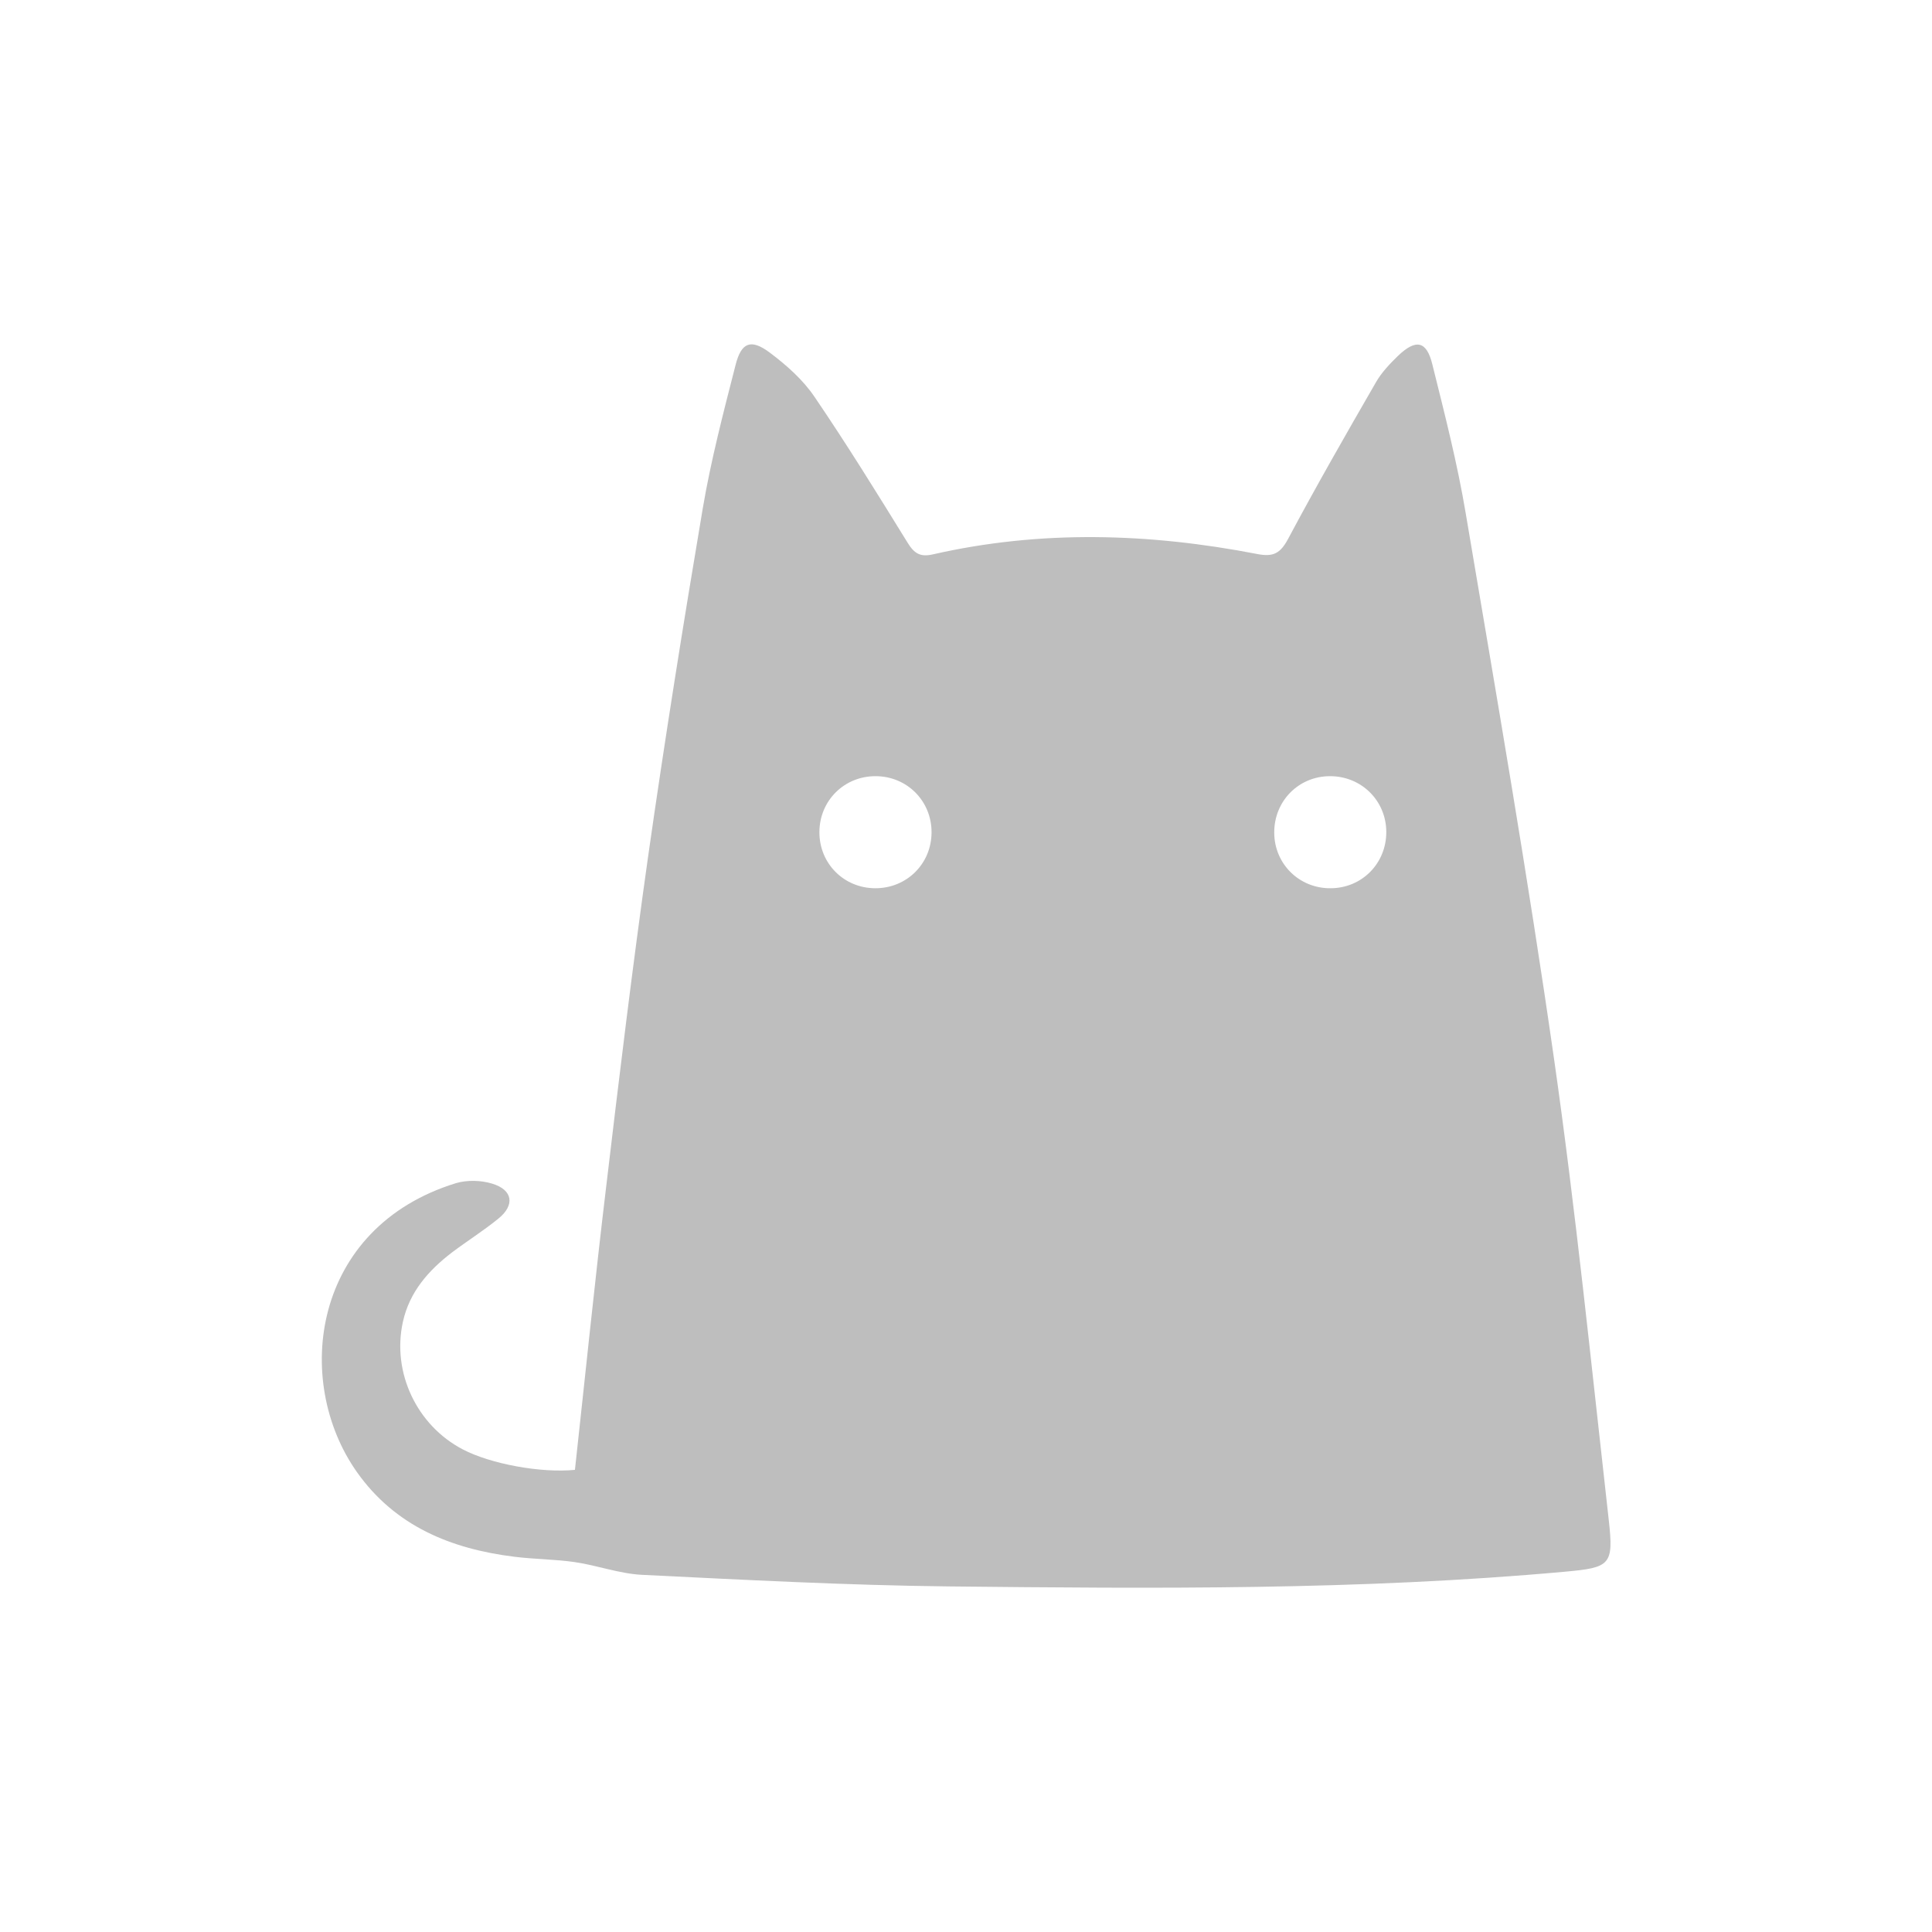
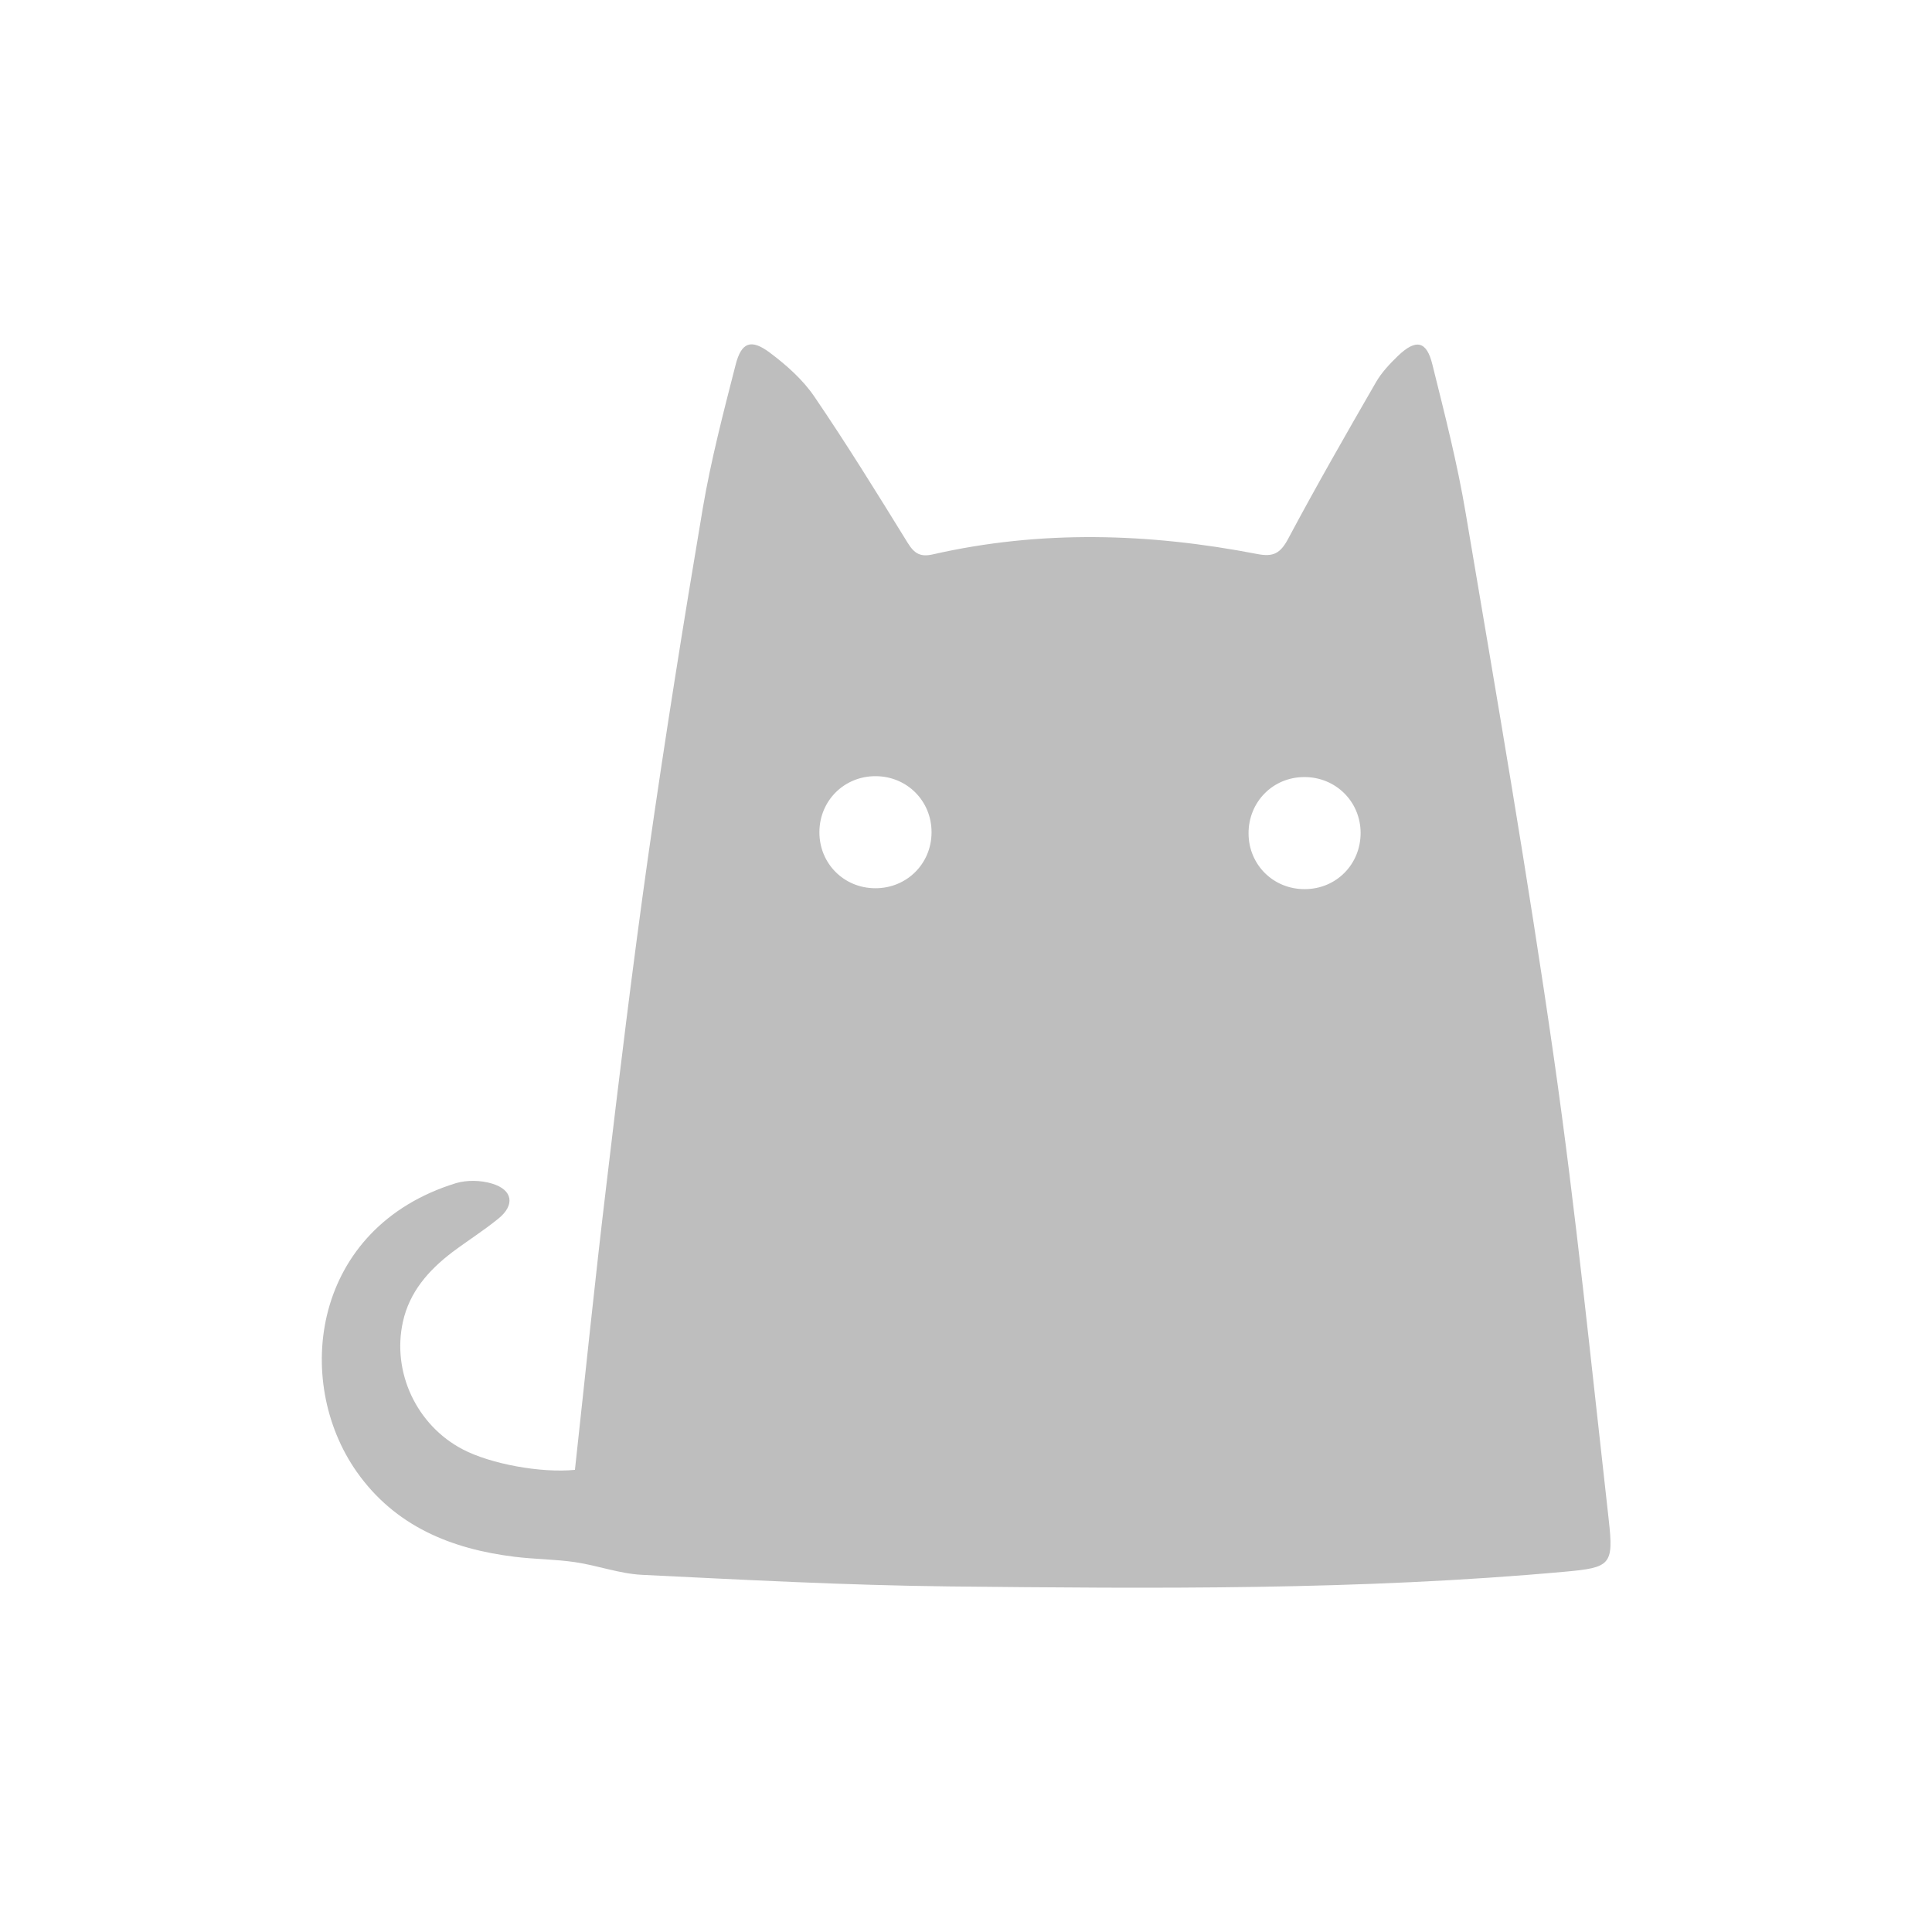
<svg xmlns="http://www.w3.org/2000/svg" version="1.1" id="clash" x="0px" y="0px" width="24px" height="24px" viewBox="0 0 24 24" enable-background="new 0 0 24 24" xml:space="preserve">
  <g>
-     <path fill-rule="evenodd" clip-rule="evenodd" fill="#BEBEBE" d="M7.142,18.259c0.129-1.177,0.247-2.34,0.386-3.5   c0.163-1.375,0.329-2.749,0.523-4.119C8.257,9.195,8.487,7.754,8.73,6.315c0.102-0.601,0.257-1.193,0.408-1.783   C9.21,4.249,9.331,4.206,9.566,4.383c0.206,0.155,0.408,0.334,0.551,0.545c0.404,0.593,0.782,1.205,1.159,1.816   c0.082,0.132,0.156,0.178,0.311,0.143c1.342-0.306,2.687-0.265,4.03-0.005c0.203,0.04,0.289-0.009,0.386-0.191   c0.348-0.653,0.717-1.297,1.087-1.938c0.07-0.124,0.174-0.233,0.277-0.333c0.224-0.214,0.356-0.185,0.427,0.11   c0.153,0.615,0.311,1.23,0.415,1.854c0.38,2.252,0.771,4.503,1.095,6.764c0.273,1.906,0.465,3.823,0.681,5.738   c0.062,0.554,0.019,0.587-0.542,0.638c-2.55,0.232-5.107,0.21-7.663,0.183c-1.27-0.014-2.538-0.082-3.807-0.144   c-0.277-0.014-0.55-0.116-0.827-0.157c-0.249-0.037-0.503-0.036-0.753-0.067c-0.789-0.097-1.485-0.381-1.959-1.052   c-0.802-1.135-0.558-3.04,1.232-3.59c0.137-0.04,0.309-0.036,0.446,0.006c0.259,0.077,0.288,0.267,0.078,0.436   c-0.183,0.149-0.385,0.276-0.575,0.419c-0.293,0.224-0.528,0.491-0.61,0.862c-0.139,0.63,0.173,1.287,0.744,1.585   C6.095,18.186,6.719,18.301,7.142,18.259z M10.878,9.642c-0.39-0.002-0.698,0.304-0.699,0.694c-0.002,0.39,0.304,0.697,0.693,0.698   c0.39,0.002,0.699-0.303,0.7-0.693C11.574,9.951,11.268,9.643,10.878,9.642z M16.53,11.034c0.389-0.001,0.693-0.31,0.691-0.701   c-0.002-0.39-0.313-0.693-0.701-0.691c-0.391,0.001-0.694,0.312-0.691,0.703C15.831,10.732,16.14,11.038,16.53,11.034z" />
+     <path fill-rule="evenodd" clip-rule="evenodd" fill="#BEBEBE" d="M7.142,18.259c0.129-1.177,0.247-2.34,0.386-3.5   c0.163-1.375,0.329-2.749,0.523-4.119C8.257,9.195,8.487,7.754,8.73,6.315c0.102-0.601,0.257-1.193,0.408-1.783   C9.21,4.249,9.331,4.206,9.566,4.383c0.206,0.155,0.408,0.334,0.551,0.545c0.404,0.593,0.782,1.205,1.159,1.816   c0.082,0.132,0.156,0.178,0.311,0.143c1.342-0.306,2.687-0.265,4.03-0.005c0.203,0.04,0.289-0.009,0.386-0.191   c0.348-0.653,0.717-1.297,1.087-1.938c0.07-0.124,0.174-0.233,0.277-0.333c0.224-0.214,0.356-0.185,0.427,0.11   c0.153,0.615,0.311,1.23,0.415,1.854c0.38,2.252,0.771,4.503,1.095,6.764c0.273,1.906,0.465,3.823,0.681,5.738   c0.062,0.554,0.019,0.587-0.542,0.638c-2.55,0.232-5.107,0.21-7.663,0.183c-1.27-0.014-2.538-0.082-3.807-0.144   c-0.277-0.014-0.55-0.116-0.827-0.157c-0.249-0.037-0.503-0.036-0.753-0.067c-0.789-0.097-1.485-0.381-1.959-1.052   c-0.802-1.135-0.558-3.04,1.232-3.59c0.137-0.04,0.309-0.036,0.446,0.006c0.259,0.077,0.288,0.267,0.078,0.436   c-0.183,0.149-0.385,0.276-0.575,0.419c-0.293,0.224-0.528,0.491-0.61,0.862c-0.139,0.63,0.173,1.287,0.744,1.585   C6.095,18.186,6.719,18.301,7.142,18.259z M10.878,9.642c-0.39-0.002-0.698,0.304-0.699,0.694c-0.002,0.39,0.304,0.697,0.693,0.698   c0.39,0.002,0.699-0.303,0.7-0.693C11.574,9.951,11.268,9.643,10.878,9.642z M16.211,11.045c0.389-0.001,0.693-0.31,0.691-0.701   c-0.002-0.39-0.313-0.693-0.701-0.691c-0.391,0.001-0.694,0.312-0.691,0.703C15.512,10.743,15.82,11.049,16.211,11.045z" />
  </g>
</svg>
